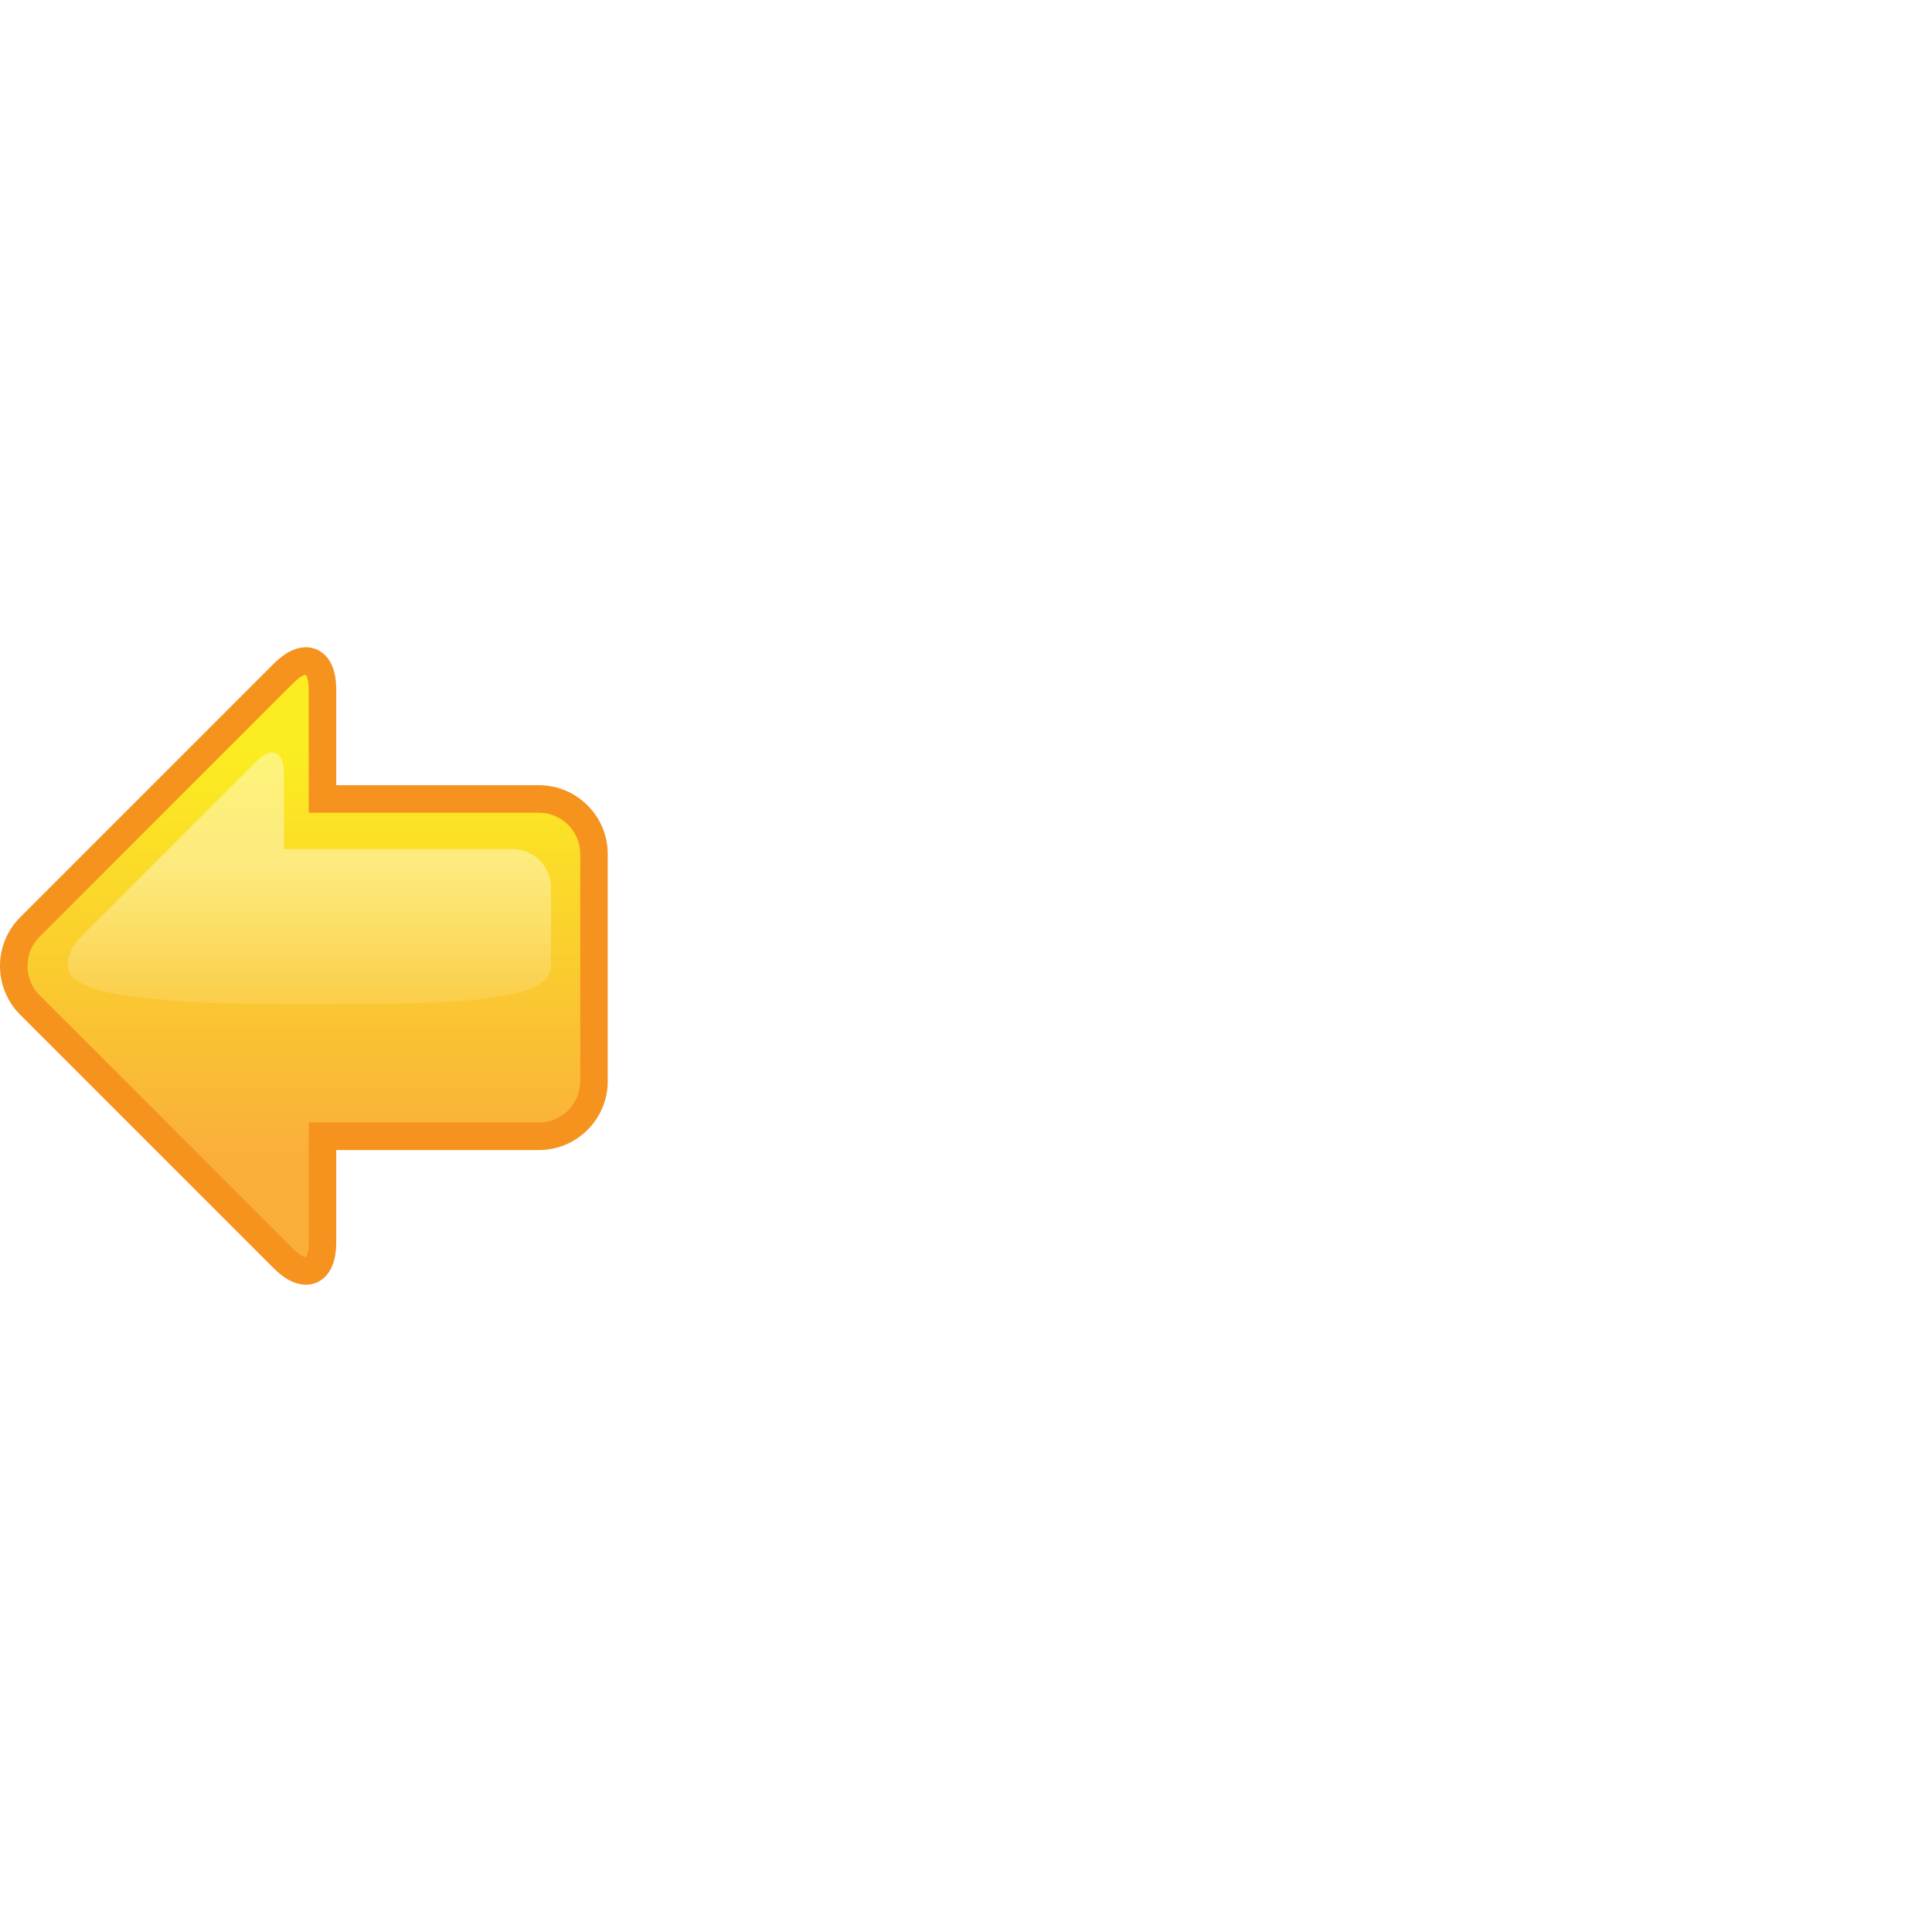
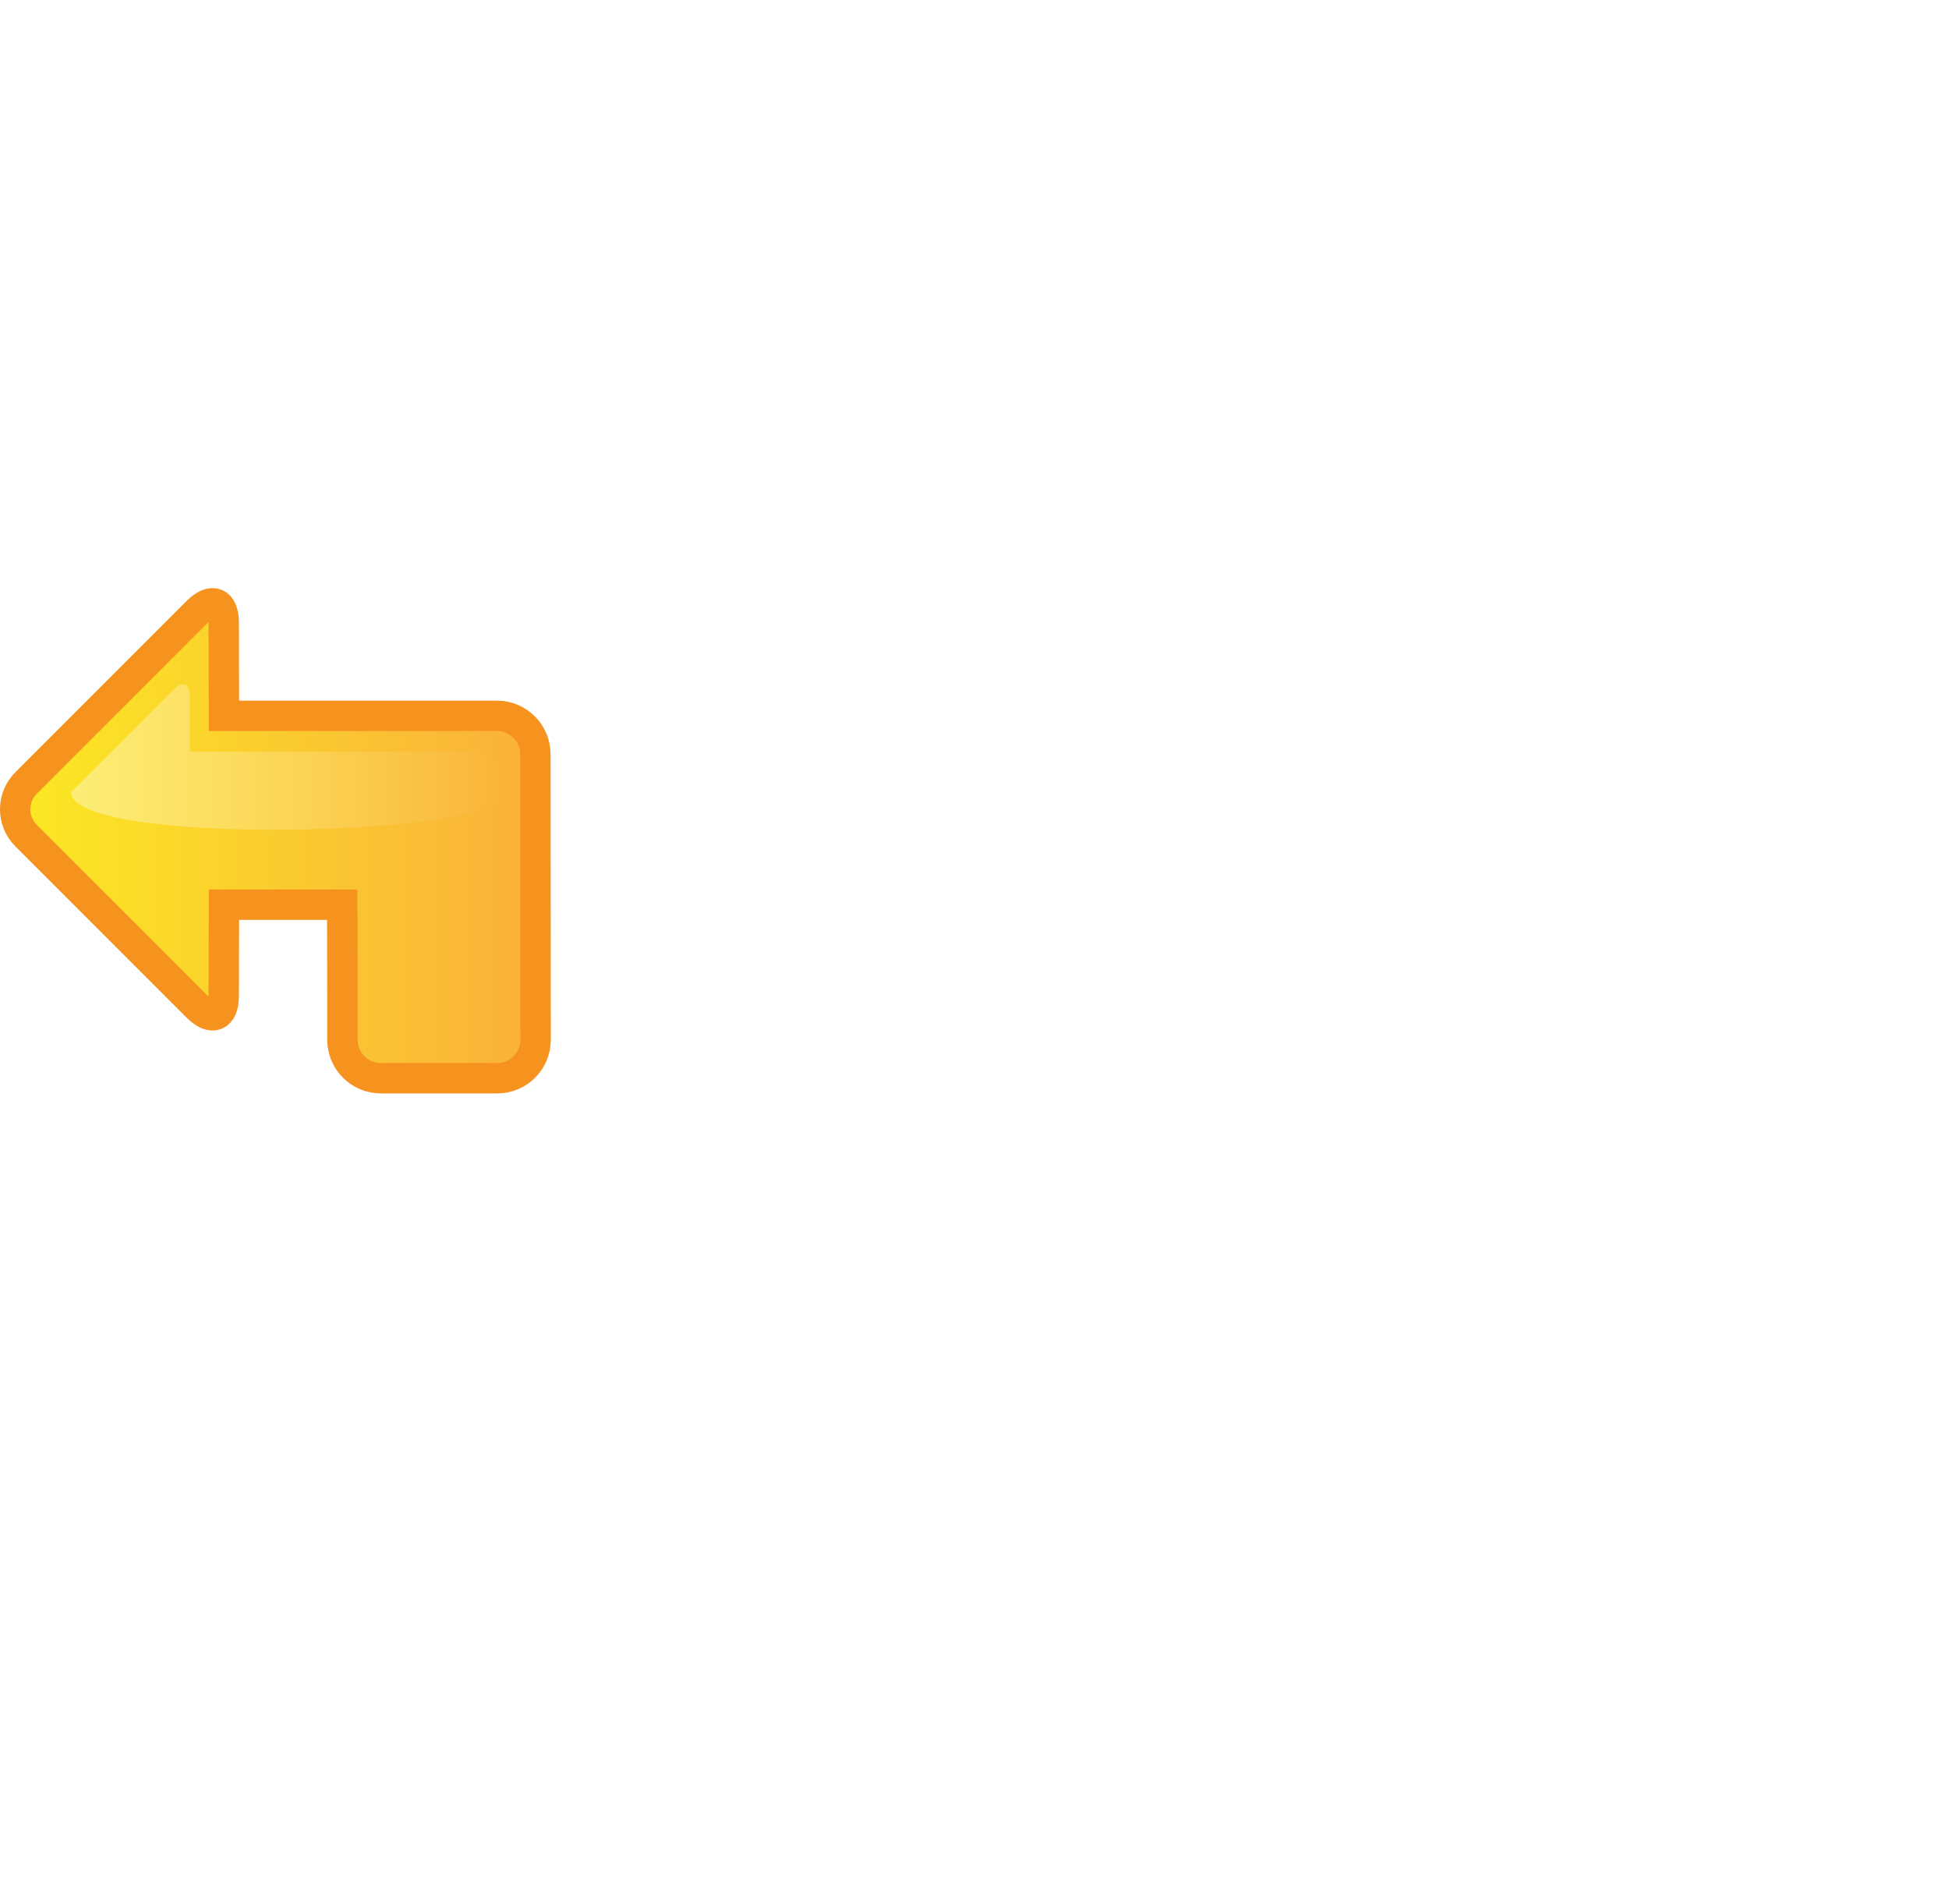
- <svg xmlns="http://www.w3.org/2000/svg" version="1.1" x="0px" y="0px" width="351.229px" height="351.228px" viewBox="0 0 351.229 351.228" enable-background="new 0 0 351.229 351.228" xml:space="preserve">
-   <g id="btnGo">
- </g>
-   <g id="arrowLeft">
+ <svg xmlns="http://www.w3.org/2000/svg" version="1.1" x="0px" y="0px" width="320.795px" height="313.297px" viewBox="0 0 320.795 313.297" enable-background="new 0 0 320.795 313.297" xml:space="preserve">
+   <g id="turnLeft">
    <g>
-       <linearGradient id="SVGID_1_" gradientUnits="userSpaceOnUse" x1="55.243" y1="136.585" x2="55.243" y2="209.946">
+       <linearGradient id="SVGID_5_" gradientUnits="userSpaceOnUse" x1="-4387.187" y1="4931.698" x2="-4387.187" y2="5026.117" gradientTransform="matrix(4.366649e-08 1 1 -4.366649e-08 -4936.073 4525.553)">
        <stop offset="0" style="stop-color:#FBED21" />
        <stop offset="1" style="stop-color:#FAAF3B" />
      </linearGradient>
-       <path fill="url(#SVGID_1_)" stroke="#F6921E" stroke-width="5" stroke-miterlimit="10" d="M58.626,225.894    c0,5.5-3.182,6.818-7.071,2.929L5.417,182.684c-3.89-3.889-3.89-10.253,0-14.143l46.138-46.138c3.89-3.889,7.071-2.57,7.071,2.93    v19.914h39.359c5.5,0,10,4.5,10,10v41.326c0,5.5-4.5,10-10,10H58.626V225.894z" />
-       <linearGradient id="SVGID_2_" gradientUnits="userSpaceOnUse" x1="56.243" y1="157.253" x2="56.243" y2="193.259">
+       <path fill="url(#SVGID_5_)" stroke="#F6921E" stroke-width="5" stroke-miterlimit="10" d="M36.823,163.939    c0,3.363-1.945,4.17-4.323,1.791L4.285,137.514c-2.38-2.375-2.38-6.27,0-8.646L32.5,100.652c2.378-2.379,4.323-1.57,4.323,1.791    l0.04,15.369h44.954c3.465,0,6.301,2.836,6.301,6.303l0.039,47.033c0,3.465-2.834,6.301-6.299,6.301H62.665    c-3.465,0-6.301-2.836-6.301-6.301v-6.025l-0.039-16.234H36.863L36.823,163.939z" />
+       <linearGradient id="SVGID_6_" gradientUnits="userSpaceOnUse" x1="-4400.97" y1="4942.133" x2="-4400.97" y2="5019.631" gradientTransform="matrix(4.366649e-08 1 1 -4.366649e-08 -4936.073 4525.553)">
        <stop offset="0.005" style="stop-color:#FFFFFF;stop-opacity:0.4" />
        <stop offset="1" style="stop-color:#FFFFFF;stop-opacity:0" />
      </linearGradient>
-       <path fill="url(#SVGID_2_)" d="M100.163,175.615c0-2.029,0-14.258,0-14.258c0-3.85-3.15-7-7-7H51.611v-13.939    c0-3.85-2.227-4.772-4.95-2.051l-32.296,32.297c-1.362,1.361-2.042,3.147-2.042,4.951c0,5.471,16.512,7,42.92,7    S100.163,182.335,100.163,175.615z" />
+       <path fill="url(#SVGID_6_)" d="M11.703,130.364l16.929-16.929c1.427-1.428,2.594-0.942,2.594,1.074l0.024,9.222h46.972    c2.079,0,3.781,1.702,3.781,3.782l0.007,3.553C82.01,137.594,11.703,139.387,11.703,130.364z" />
    </g>
  </g>
-   <g id="arrowDown">
- </g>
-   <g id="arrowRight">
- </g>
-   <g id="arrowUp">
- </g>
</svg>
